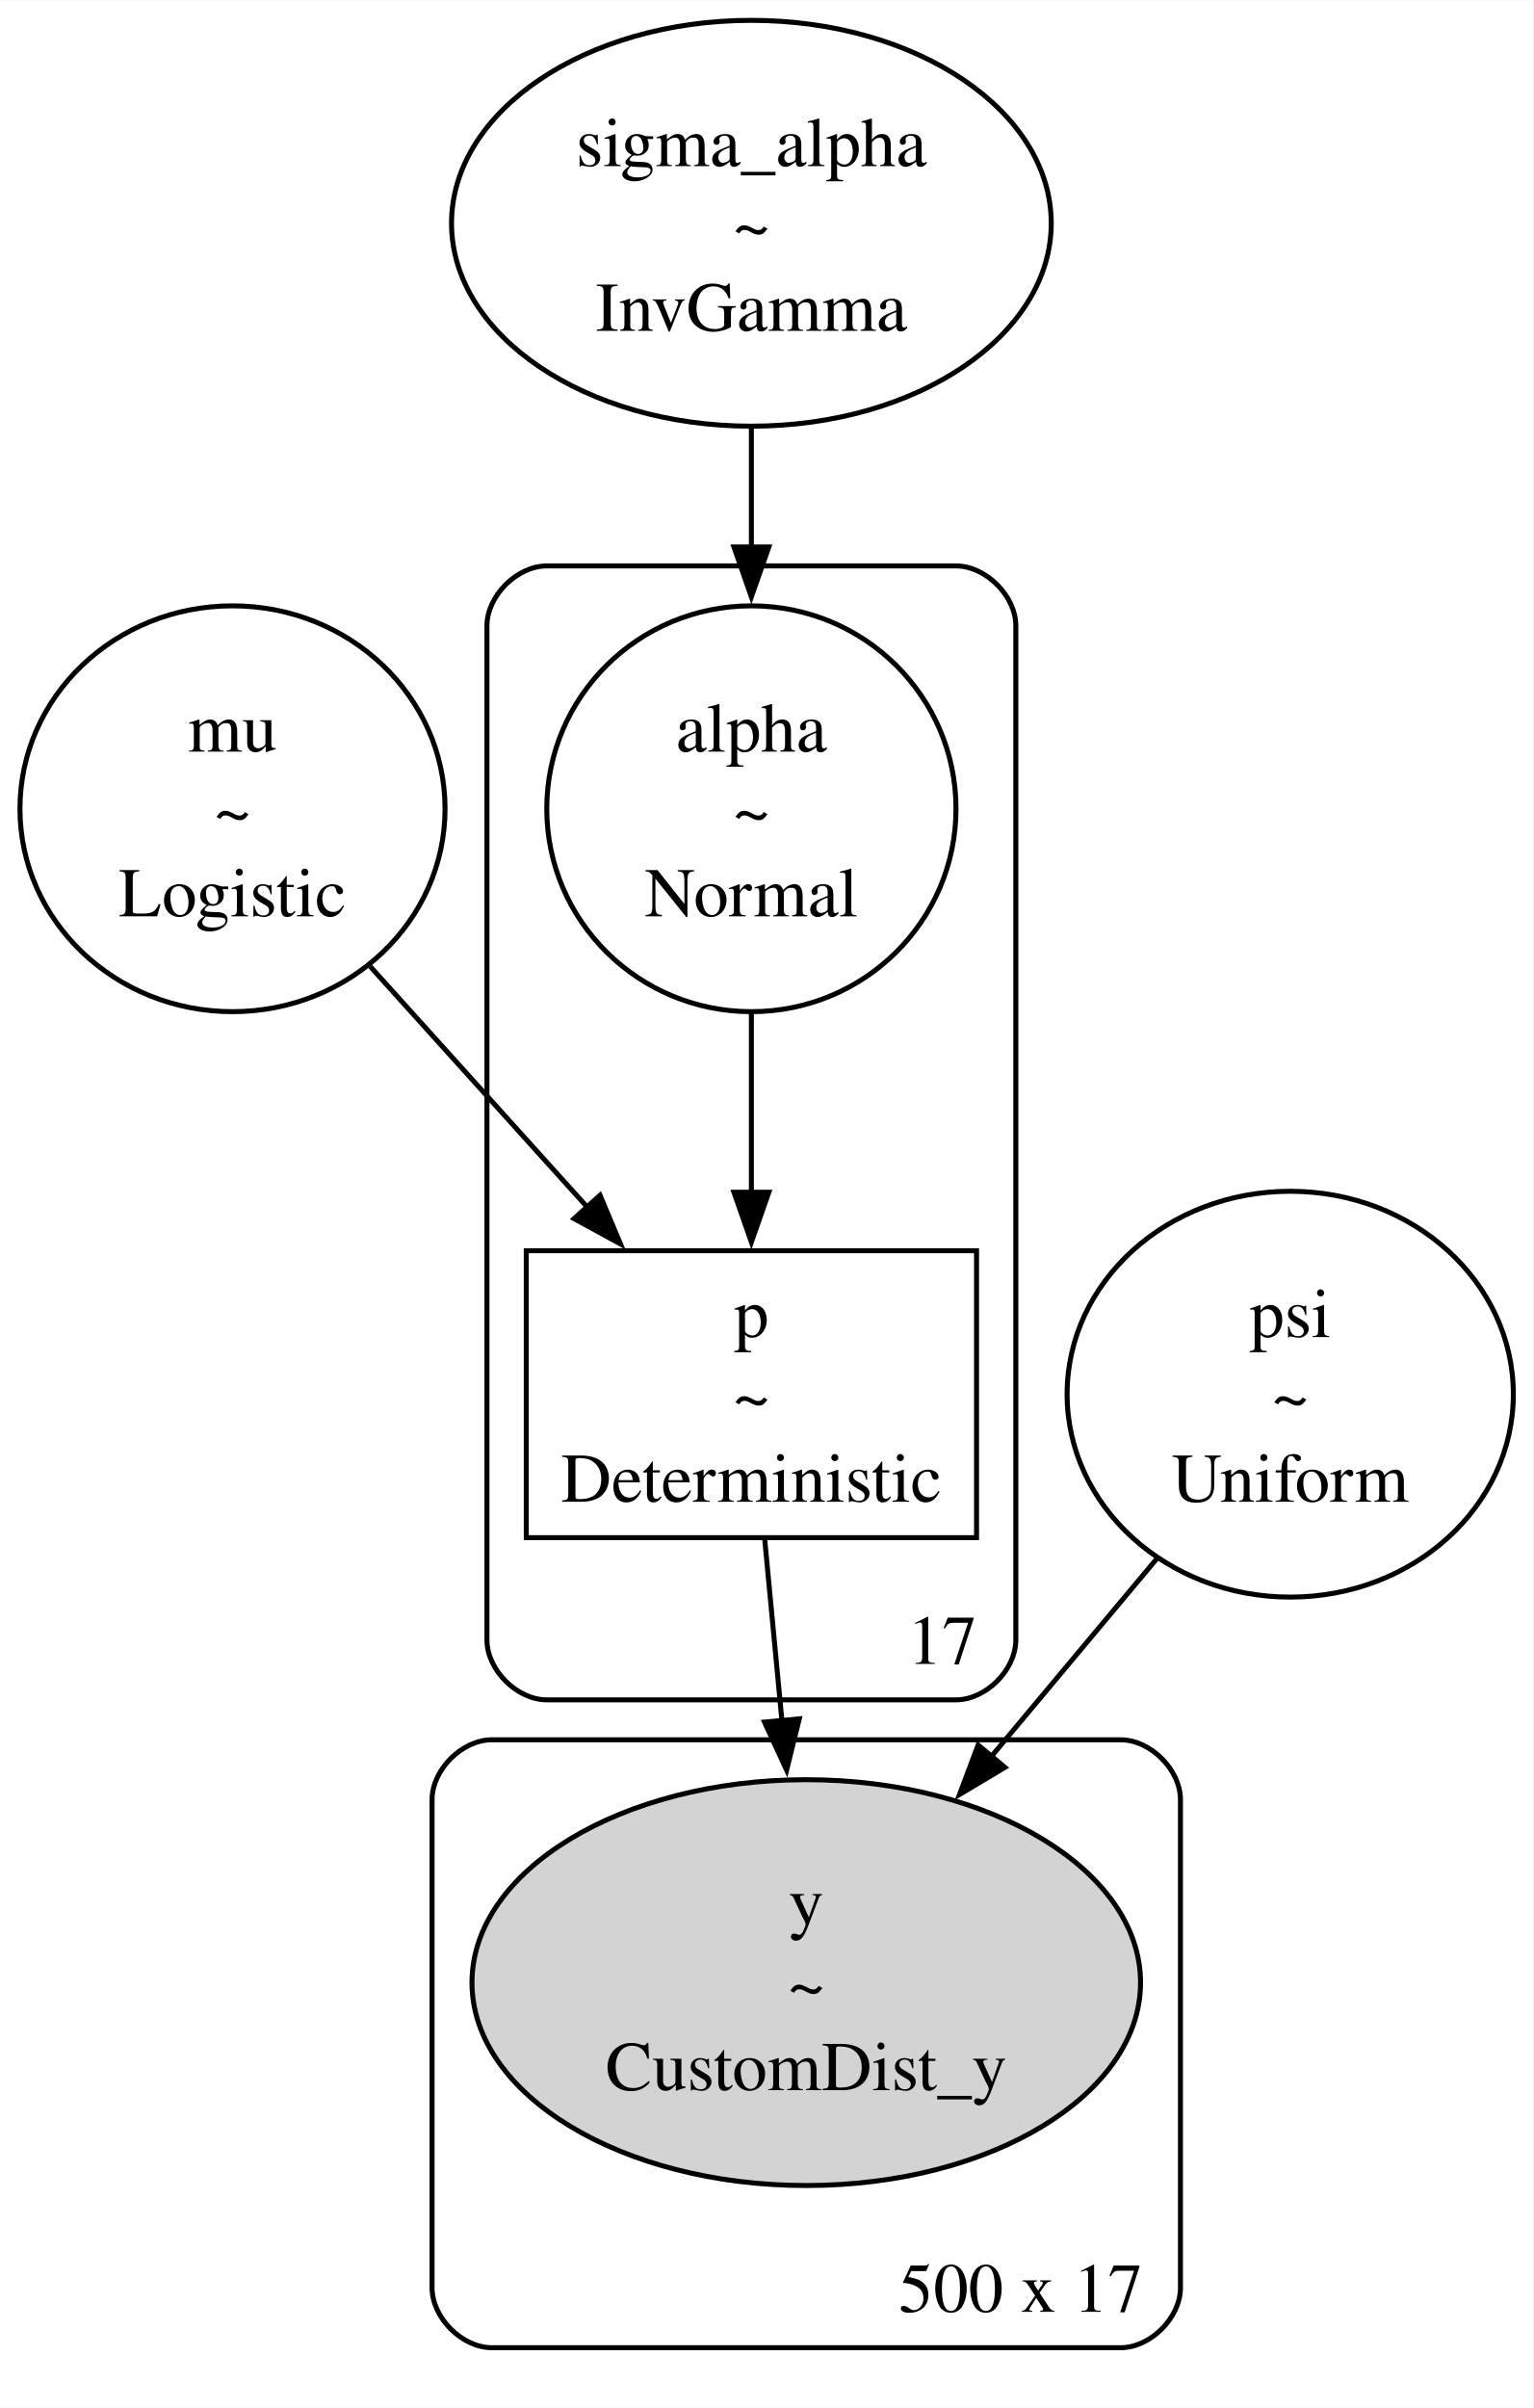
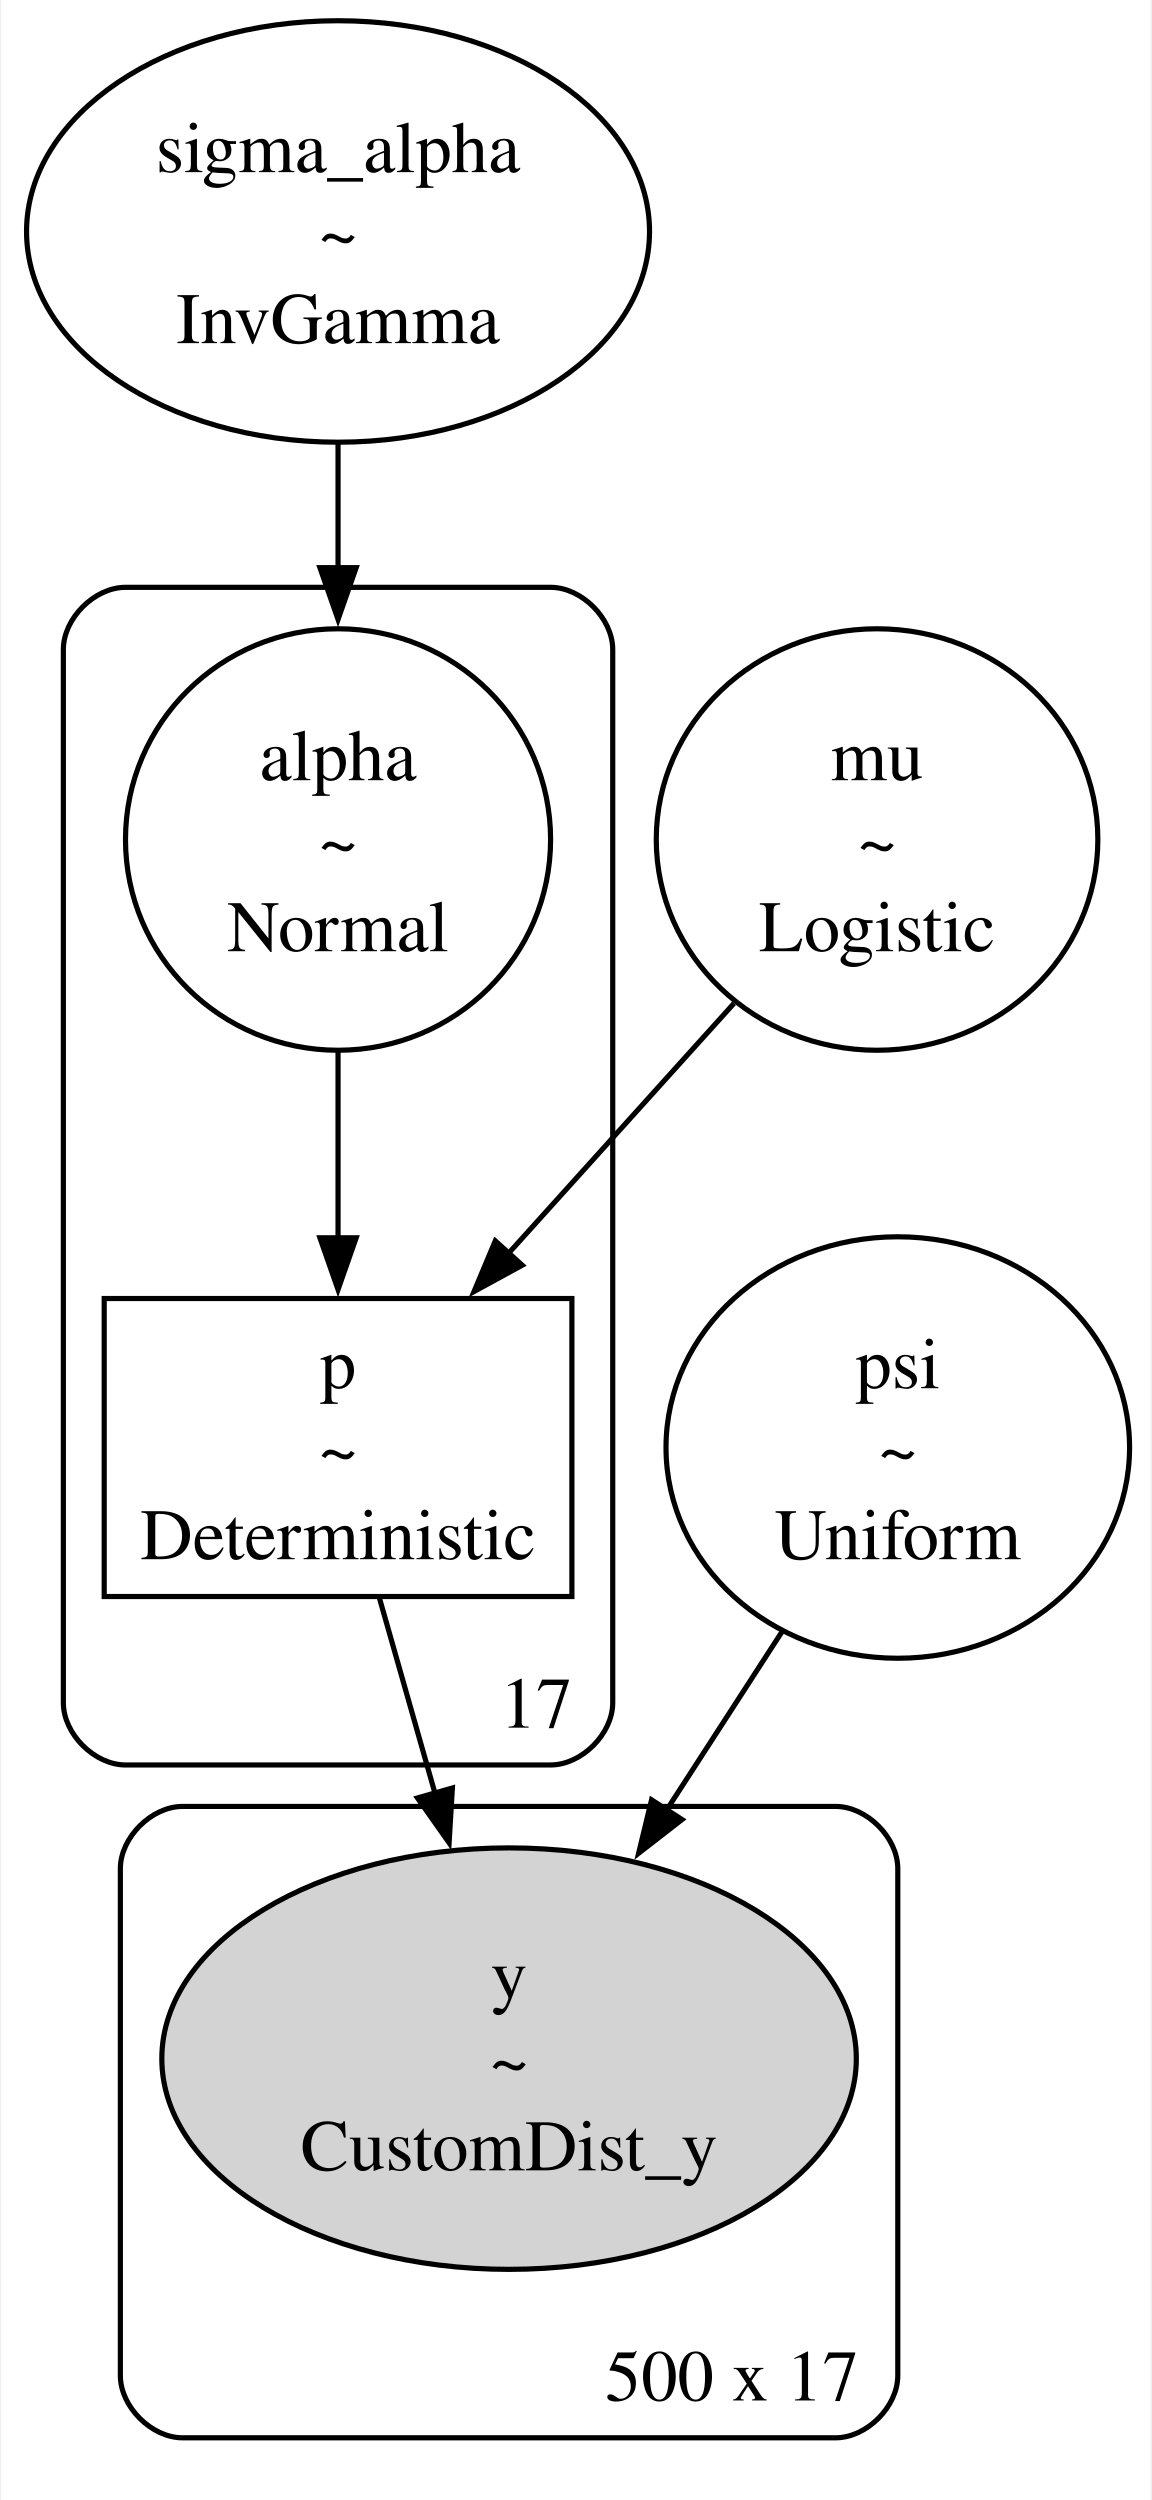
- <svg xmlns="http://www.w3.org/2000/svg" width="307pt" height="482pt" viewBox="0.00 0.00 307.33 482.36">
+ <svg xmlns="http://www.w3.org/2000/svg" width="222pt" height="482pt" viewBox="0.00 0.00 221.72 482.36">
  <g id="graph0" class="graph" transform="scale(1 1) rotate(0) translate(4 478.36)">
-     <polygon fill="white" stroke="none" points="-4,4 -4,-478.36 303.33,-478.36 303.33,4 -4,4" />
+     <polygon fill="white" stroke="none" points="-4,4 -4,-478.36 217.72,-478.36 217.72,4 -4,4" />
    <g id="clust1" class="cluster">
-       <path fill="none" stroke="black" d="M105.6,-137.82C105.6,-137.82 187.6,-137.82 187.6,-137.82 193.6,-137.82 199.6,-143.82 199.6,-149.82 199.6,-149.82 199.6,-353.04 199.6,-353.04 199.6,-359.04 193.6,-365.04 187.6,-365.04 187.6,-365.04 105.6,-365.04 105.6,-365.04 99.6,-365.04 93.6,-359.04 93.6,-353.04 93.6,-353.04 93.6,-149.82 93.6,-149.82 93.6,-143.82 99.6,-137.82 105.6,-137.82" />
-       <text text-anchor="middle" x="184.85" y="-145.02" font-family="Times,serif" font-size="14.00">17</text>
+       <path fill="none" stroke="black" d="M20,-137.82C20,-137.82 102,-137.82 102,-137.82 108,-137.82 114,-143.82 114,-149.82 114,-149.82 114,-353.04 114,-353.04 114,-359.04 108,-365.04 102,-365.04 102,-365.04 20,-365.04 20,-365.04 14,-365.04 8,-359.04 8,-353.04 8,-353.04 8,-149.82 8,-149.82 8,-143.82 14,-137.82 20,-137.82" />
+       <text text-anchor="middle" x="99.25" y="-145.02" font-family="Times,serif" font-size="14.00">17</text>
    </g>
    <g id="clust2" class="cluster">
-       <path fill="none" stroke="black" d="M94.6,-8C94.6,-8 220.6,-8 220.6,-8 226.6,-8 232.6,-14 232.6,-20 232.6,-20 232.6,-117.82 232.6,-117.82 232.6,-123.82 226.6,-129.82 220.6,-129.82 220.6,-129.82 94.6,-129.82 94.6,-129.82 88.6,-129.82 82.6,-123.82 82.6,-117.82 82.6,-117.82 82.6,-20 82.6,-20 82.6,-14 88.6,-8 94.6,-8" />
-       <text text-anchor="middle" x="200.6" y="-15.2" font-family="Times,serif" font-size="14.00">500 x 17</text>
+       <path fill="none" stroke="black" d="M31,-8C31,-8 157,-8 157,-8 163,-8 169,-14 169,-20 169,-20 169,-117.82 169,-117.82 169,-123.82 163,-129.82 157,-129.82 157,-129.82 31,-129.82 31,-129.82 25,-129.82 19,-123.82 19,-117.82 19,-117.82 19,-20 19,-20 19,-14 25,-8 31,-8" />
+       <text text-anchor="middle" x="137" y="-15.2" font-family="Times,serif" font-size="14.00">500 x 17</text>
    </g>
    <g id="node1" class="node">
-       <ellipse fill="none" stroke="black" cx="42.6" cy="-316.38" rx="42.6" ry="40.66" />
-       <text text-anchor="middle" x="42.6" y="-327.83" font-family="Times,serif" font-size="14.00">mu</text>
-       <text text-anchor="middle" x="42.6" y="-311.33" font-family="Times,serif" font-size="14.00">~</text>
-       <text text-anchor="middle" x="42.6" y="-294.83" font-family="Times,serif" font-size="14.00">Logistic</text>
+       <ellipse fill="none" stroke="black" cx="61" cy="-433.7" rx="60.1" ry="40.66" />
+       <text text-anchor="middle" x="61" y="-445.15" font-family="Times,serif" font-size="14.00">sigma_alpha</text>
+       <text text-anchor="middle" x="61" y="-428.65" font-family="Times,serif" font-size="14.00">~</text>
+       <text text-anchor="middle" x="61" y="-412.15" font-family="Times,serif" font-size="14.00">InvGamma</text>
+     </g>
+     <g id="node4" class="node">
+       <ellipse fill="none" stroke="black" cx="61" cy="-316.38" rx="41.01" ry="40.66" />
+       <text text-anchor="middle" x="61" y="-327.83" font-family="Times,serif" font-size="14.00">alpha</text>
+       <text text-anchor="middle" x="61" y="-311.33" font-family="Times,serif" font-size="14.00">~</text>
+       <text text-anchor="middle" x="61" y="-294.83" font-family="Times,serif" font-size="14.00">Normal</text>
+     </g>
+     <g id="edge1" class="edge">
+       <path fill="none" stroke="black" d="M61,-392.69C61,-384.91 61,-376.65 61,-368.57" />
+       <polygon fill="black" stroke="black" points="64.5,-368.84 61,-358.84 57.5,-368.84 64.5,-368.84" />
+     </g>
+     <g id="node2" class="node">
+       <ellipse fill="none" stroke="black" cx="165" cy="-316.38" rx="42.6" ry="40.66" />
+       <text text-anchor="middle" x="165" y="-327.83" font-family="Times,serif" font-size="14.00">mu</text>
+       <text text-anchor="middle" x="165" y="-311.33" font-family="Times,serif" font-size="14.00">~</text>
+       <text text-anchor="middle" x="165" y="-294.83" font-family="Times,serif" font-size="14.00">Logistic</text>
    </g>
    <g id="node5" class="node">
-       <polygon fill="none" stroke="black" points="191.73,-227.82 101.48,-227.82 101.48,-170.32 191.73,-170.32 191.73,-227.82" />
-       <text text-anchor="middle" x="146.6" y="-210.52" font-family="Times,serif" font-size="14.00">p</text>
-       <text text-anchor="middle" x="146.6" y="-194.02" font-family="Times,serif" font-size="14.00">~</text>
-       <text text-anchor="middle" x="146.6" y="-177.52" font-family="Times,serif" font-size="14.00">Deterministic</text>
+       <polygon fill="none" stroke="black" points="106.12,-227.82 15.88,-227.82 15.88,-170.32 106.12,-170.32 106.12,-227.82" />
+       <text text-anchor="middle" x="61" y="-210.52" font-family="Times,serif" font-size="14.00">p</text>
+       <text text-anchor="middle" x="61" y="-194.02" font-family="Times,serif" font-size="14.00">~</text>
+       <text text-anchor="middle" x="61" y="-177.52" font-family="Times,serif" font-size="14.00">Deterministic</text>
+     </g>
+     <g id="edge3" class="edge">
+       <path fill="none" stroke="black" d="M137.4,-284.78C124,-269.92 107.8,-251.96 93.77,-236.4" />
+       <polygon fill="black" stroke="black" points="96.54,-234.25 87.24,-229.17 91.34,-238.94 96.54,-234.25" />
+     </g>
+     <g id="node3" class="node">
+       <ellipse fill="none" stroke="black" cx="169" cy="-199.07" rx="44.72" ry="40.66" />
+       <text text-anchor="middle" x="169" y="-210.52" font-family="Times,serif" font-size="14.00">psi</text>
+       <text text-anchor="middle" x="169" y="-194.02" font-family="Times,serif" font-size="14.00">~</text>
+       <text text-anchor="middle" x="169" y="-177.52" font-family="Times,serif" font-size="14.00">Uniform</text>
+     </g>
+     <g id="node6" class="node">
+       <ellipse fill="lightgrey" stroke="black" cx="94" cy="-81.16" rx="67" ry="40.66" />
+       <text text-anchor="middle" x="94" y="-92.61" font-family="Times,serif" font-size="14.00">y</text>
+       <text text-anchor="middle" x="94" y="-76.11" font-family="Times,serif" font-size="14.00">~</text>
+       <text text-anchor="middle" x="94" y="-59.61" font-family="Times,serif" font-size="14.00">CustomDist_y</text>
+     </g>
+     <g id="edge5" class="edge">
+       <path fill="none" stroke="black" d="M146.7,-163.6C139.68,-152.76 131.81,-140.6 124.34,-129.04" />
+       <polygon fill="black" stroke="black" points="127.37,-127.29 119,-120.79 121.49,-131.09 127.37,-127.29" />
    </g>
    <g id="edge2" class="edge">
-       <path fill="none" stroke="black" d="M70.2,-284.78C83.6,-269.92 99.81,-251.96 113.84,-236.4" />
-       <polygon fill="black" stroke="black" points="116.26,-238.94 120.36,-229.17 111.06,-234.25 116.26,-238.94" />
-     </g>
-     <g id="node2" class="node">
-       <ellipse fill="none" stroke="black" cx="254.6" cy="-199.07" rx="44.72" ry="40.66" />
-       <text text-anchor="middle" x="254.6" y="-210.52" font-family="Times,serif" font-size="14.00">psi</text>
-       <text text-anchor="middle" x="254.6" y="-194.02" font-family="Times,serif" font-size="14.00">~</text>
-       <text text-anchor="middle" x="254.6" y="-177.52" font-family="Times,serif" font-size="14.00">Uniform</text>
-     </g>
-     <g id="node6" class="node">
-       <ellipse fill="lightgrey" stroke="black" cx="157.6" cy="-81.16" rx="67" ry="40.66" />
-       <text text-anchor="middle" x="157.6" y="-92.61" font-family="Times,serif" font-size="14.00">y</text>
-       <text text-anchor="middle" x="157.6" y="-76.11" font-family="Times,serif" font-size="14.00">~</text>
-       <text text-anchor="middle" x="157.6" y="-59.61" font-family="Times,serif" font-size="14.00">CustomDist_y</text>
+       <path fill="none" stroke="black" d="M61,-275.38C61,-263.67 61,-250.88 61,-239.23" />
+       <polygon fill="black" stroke="black" points="64.5,-239.54 61,-229.54 57.5,-239.54 64.5,-239.54" />
    </g>
    <g id="edge4" class="edge">
-       <path fill="none" stroke="black" d="M227.84,-166.09C217.54,-153.78 205.58,-139.49 194.49,-126.23" />
-       <polygon fill="black" stroke="black" points="197.42,-124.29 188.32,-118.86 192.05,-128.78 197.42,-124.29" />
-     </g>
-     <g id="node3" class="node">
-       <ellipse fill="none" stroke="black" cx="146.6" cy="-433.7" rx="60.1" ry="40.66" />
-       <text text-anchor="middle" x="146.6" y="-445.15" font-family="Times,serif" font-size="14.00">sigma_alpha</text>
-       <text text-anchor="middle" x="146.6" y="-428.65" font-family="Times,serif" font-size="14.00">~</text>
-       <text text-anchor="middle" x="146.6" y="-412.15" font-family="Times,serif" font-size="14.00">InvGamma</text>
-     </g>
-     <g id="node4" class="node">
-       <ellipse fill="none" stroke="black" cx="146.6" cy="-316.38" rx="41.01" ry="40.66" />
-       <text text-anchor="middle" x="146.6" y="-327.83" font-family="Times,serif" font-size="14.00">alpha</text>
-       <text text-anchor="middle" x="146.6" y="-311.33" font-family="Times,serif" font-size="14.00">~</text>
-       <text text-anchor="middle" x="146.6" y="-294.83" font-family="Times,serif" font-size="14.00">Normal</text>
-     </g>
-     <g id="edge1" class="edge">
-       <path fill="none" stroke="black" d="M146.6,-392.69C146.6,-384.91 146.6,-376.65 146.6,-368.57" />
-       <polygon fill="black" stroke="black" points="150.1,-368.84 146.6,-358.84 143.1,-368.84 150.1,-368.84" />
-     </g>
-     <g id="edge3" class="edge">
-       <path fill="none" stroke="black" d="M146.6,-275.38C146.6,-263.67 146.6,-250.88 146.6,-239.23" />
-       <polygon fill="black" stroke="black" points="150.1,-239.54 146.6,-229.54 143.1,-239.54 150.1,-239.54" />
-     </g>
-     <g id="edge5" class="edge">
-       <path fill="none" stroke="black" d="M149.27,-170.01C150.31,-159.03 151.54,-146.08 152.73,-133.55" />
-       <polygon fill="black" stroke="black" points="156.2,-134.02 153.66,-123.73 149.23,-133.36 156.2,-134.02" />
+       <path fill="none" stroke="black" d="M68.99,-170.01C72.24,-158.6 76.09,-145.06 79.79,-132.07" />
+       <polygon fill="black" stroke="black" points="83.06,-133.38 82.43,-122.8 76.32,-131.46 83.06,-133.38" />
    </g>
  </g>
</svg>
